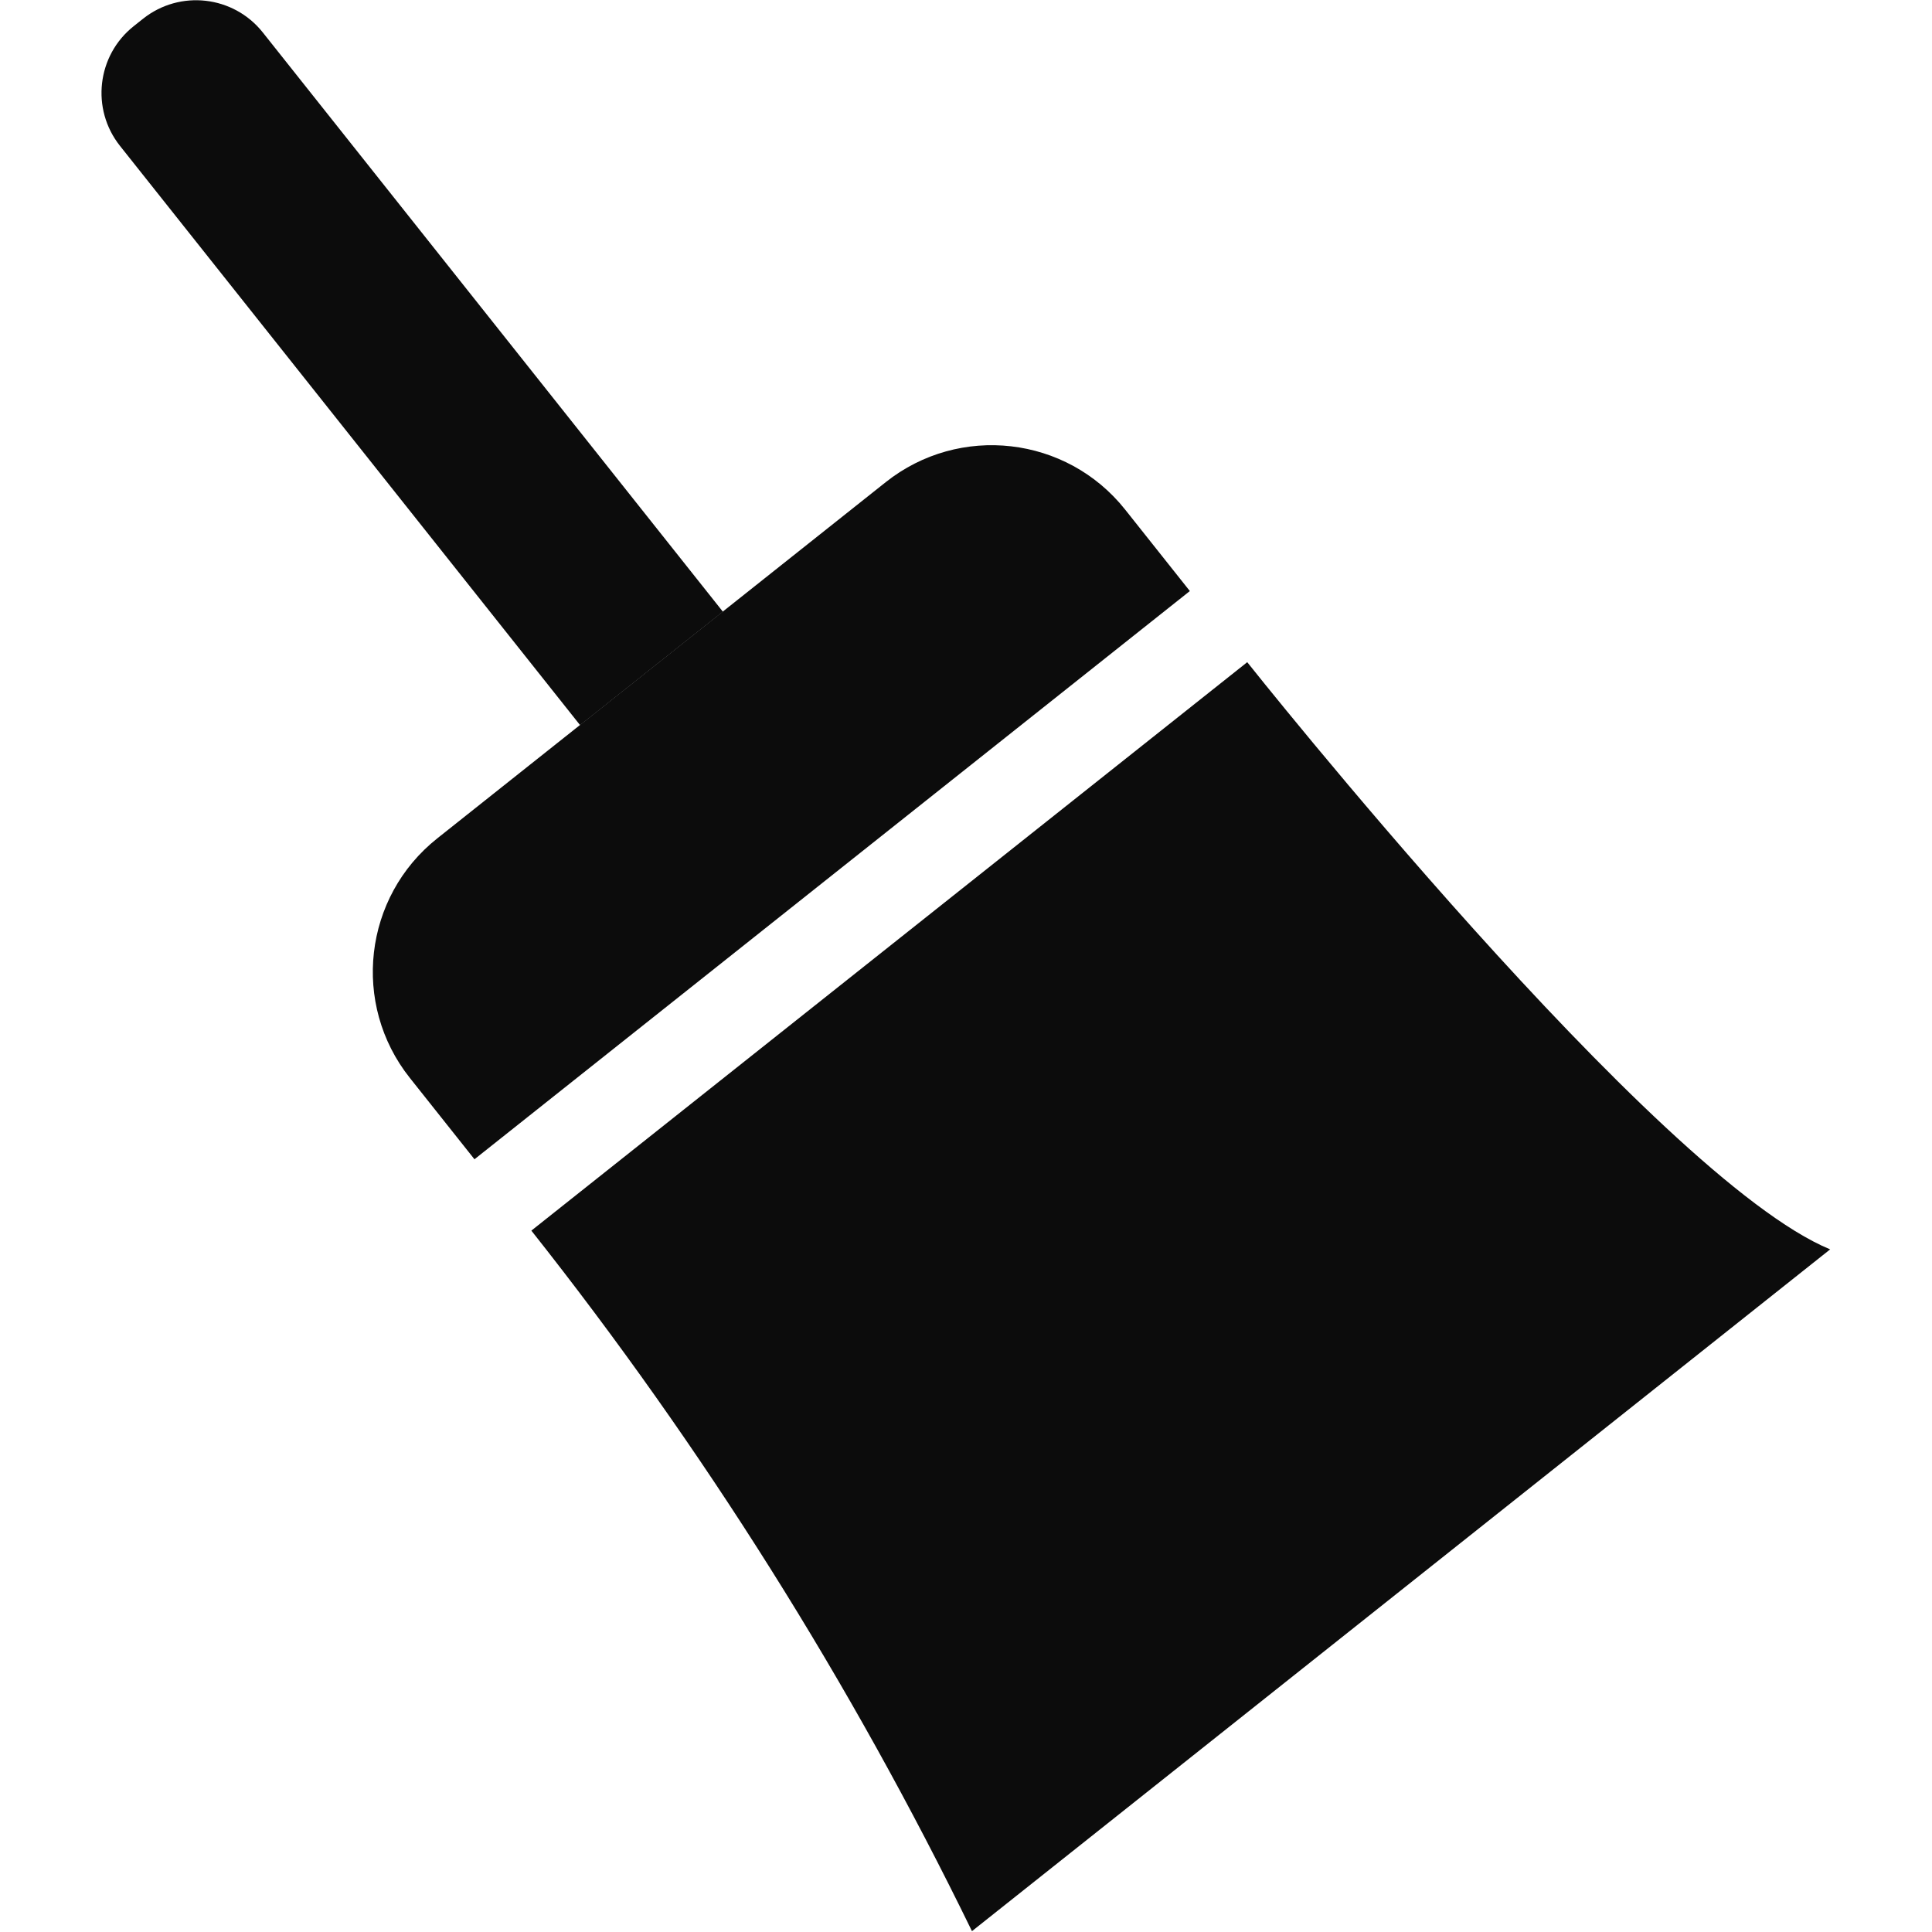
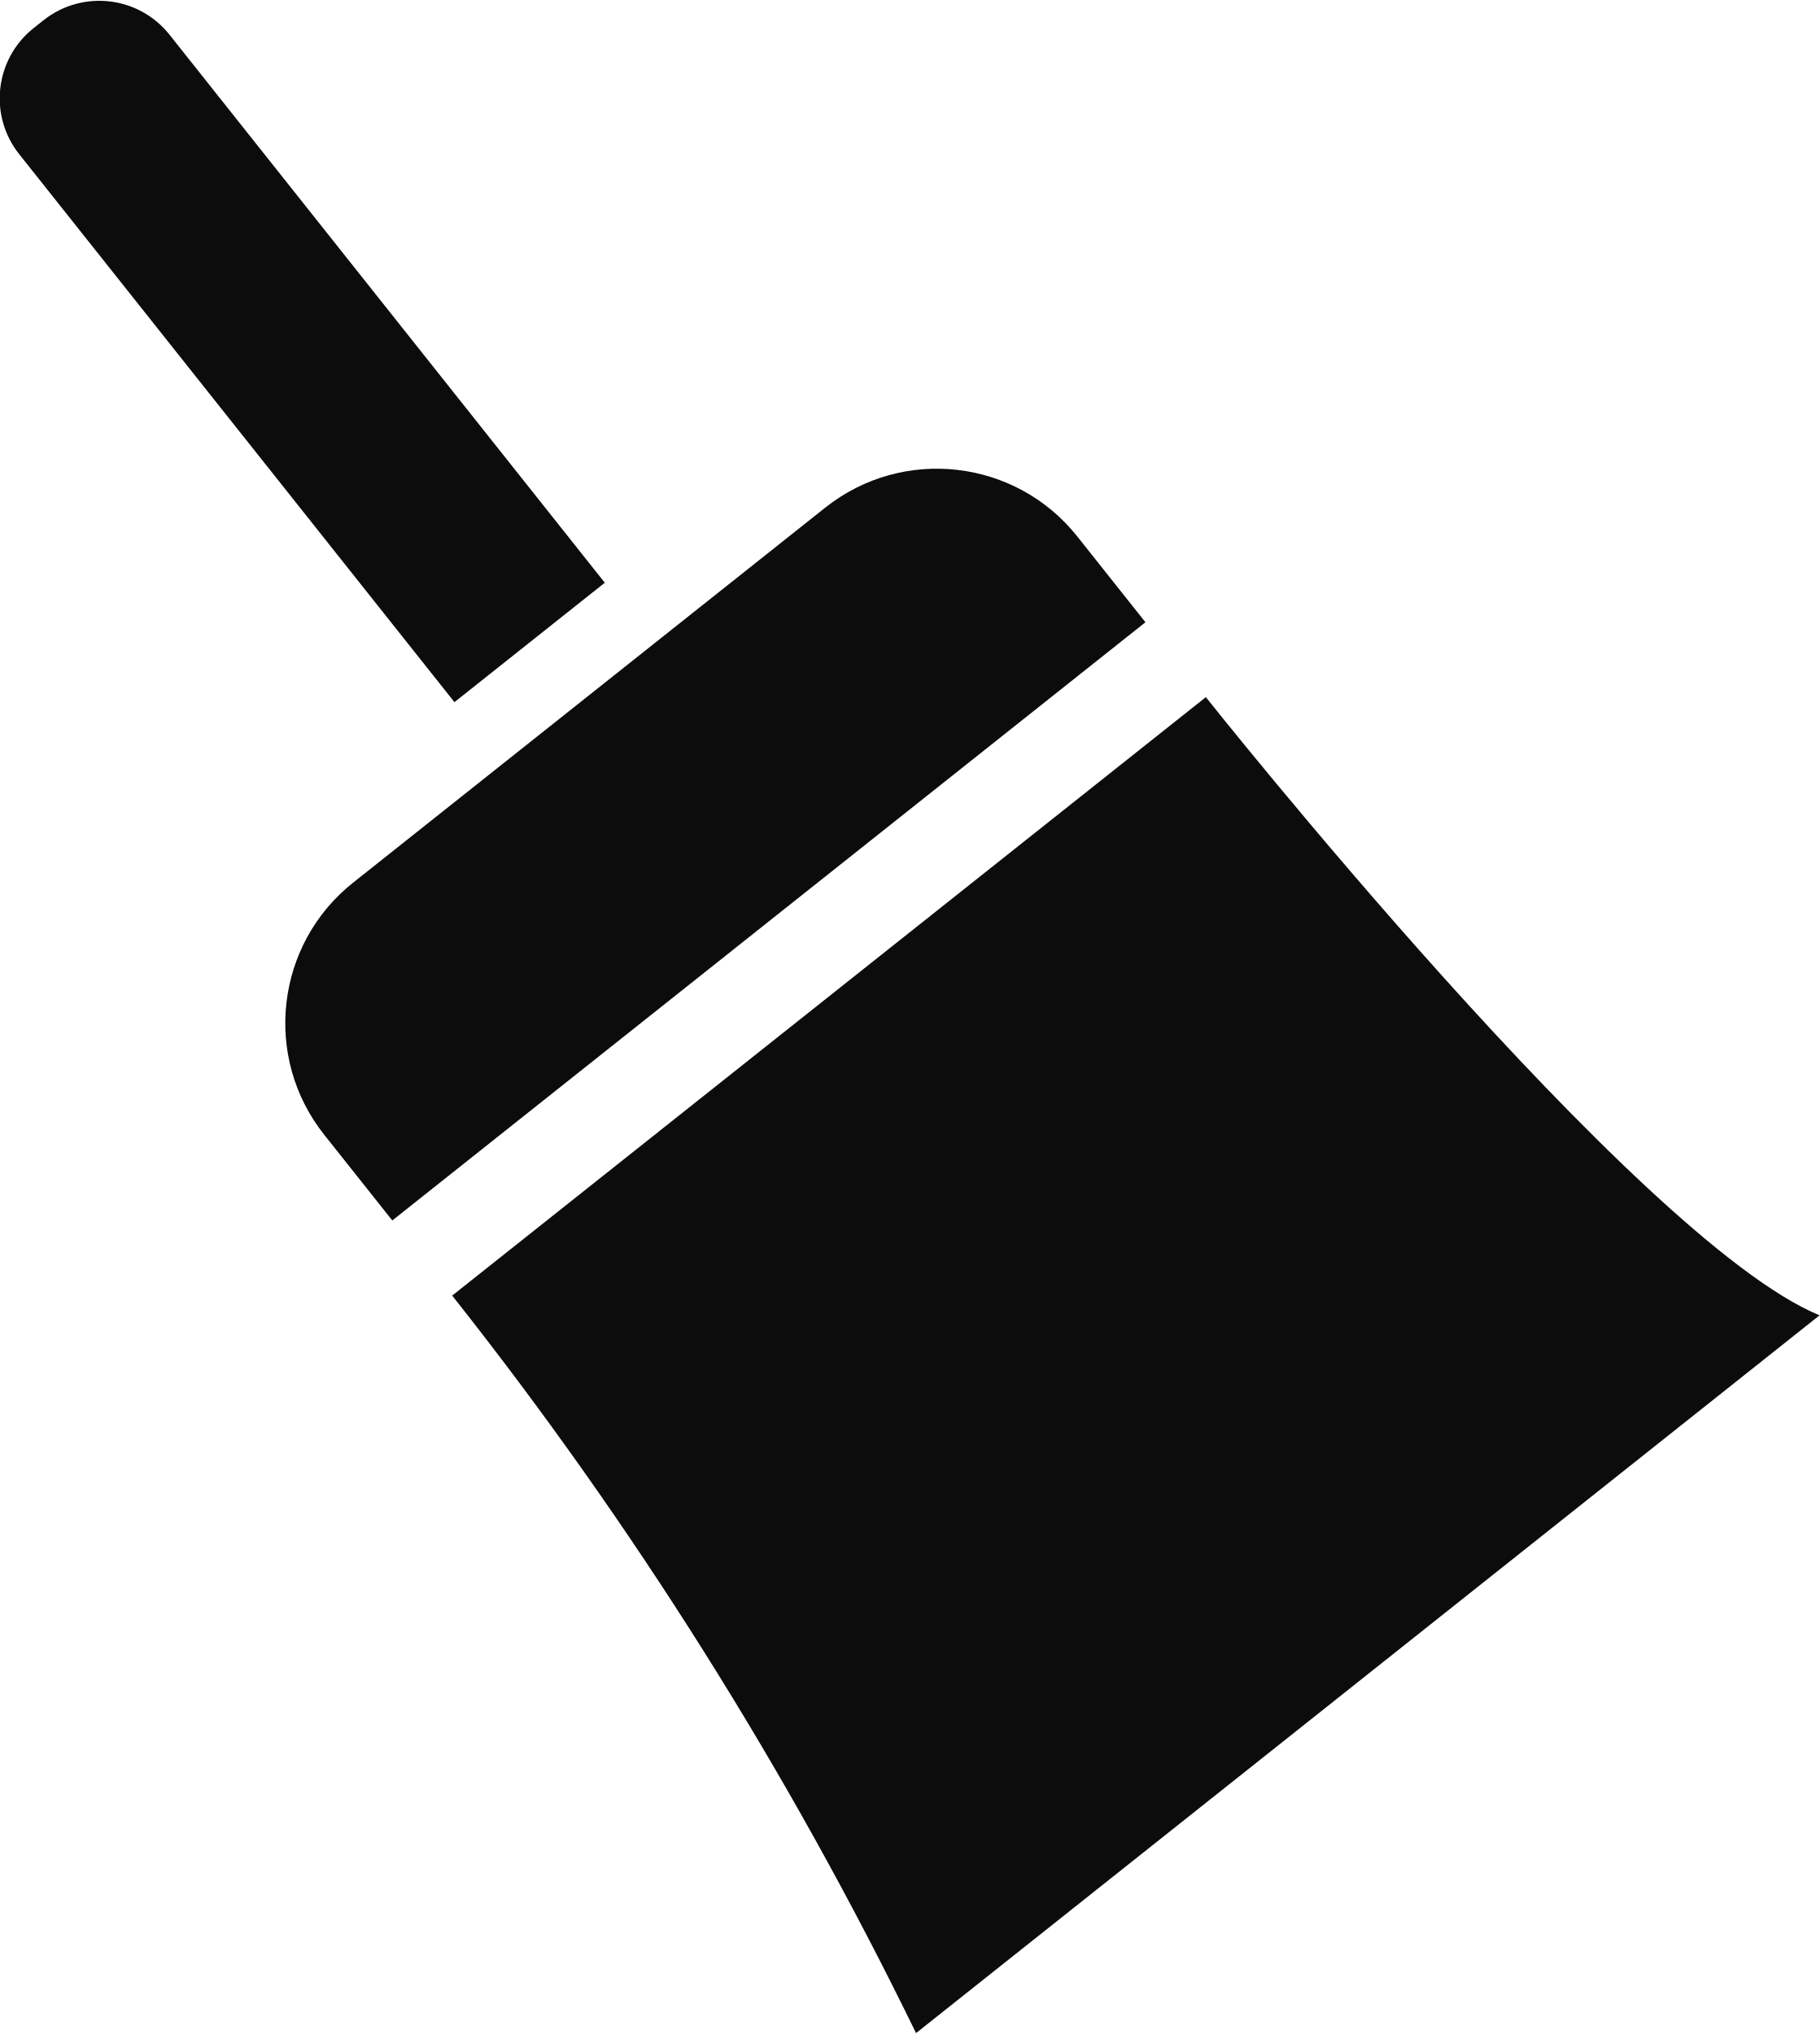
- <svg xmlns="http://www.w3.org/2000/svg" width="24" height="24" viewBox="0 0 20.28 22.67">
+ <svg xmlns="http://www.w3.org/2000/svg" width="20.28" height="22.67" viewBox="0 0 20.28 22.67">
  <defs>
    <style>.a{fill:#0c0c0c;}</style>
  </defs>
-   <path class="a" d="M6.27.2h.14a1,1,0,0,1,1,1V9.88a0,0,0,0,1,0,0H5.27a0,0,0,0,1,0,0V1.2a1,1,0,0,1,1-1Z" transform="translate(-4.66 4.05) rotate(-38.46)" />
+   <path class="a" d="M6,.3h.14a1,1,0,0,1,1,1V9.1a0,0,0,0,1,0,0H5a0,0,0,0,1,0,0V1.3a1,1,0,0,1,1-1Z" transform="translate(-4.51 3.81) rotate(-38.46)" />
  <path class="a" d="M7.11,8.39h6.72a2,2,0,0,1,2,2v1.22a0,0,0,0,1,0,0H5.11a0,0,0,0,1,0,0V10.39a2,2,0,0,1,2-2Z" transform="translate(-6.85 7.69) rotate(-38.46)" />
  <path class="a" d="M13.11,23.65a45,45,0,0,0-5.17-8.22l8.4-6.67s4.8,6.05,6.84,6.89" transform="translate(-2.9 -0.99)" />
</svg>
